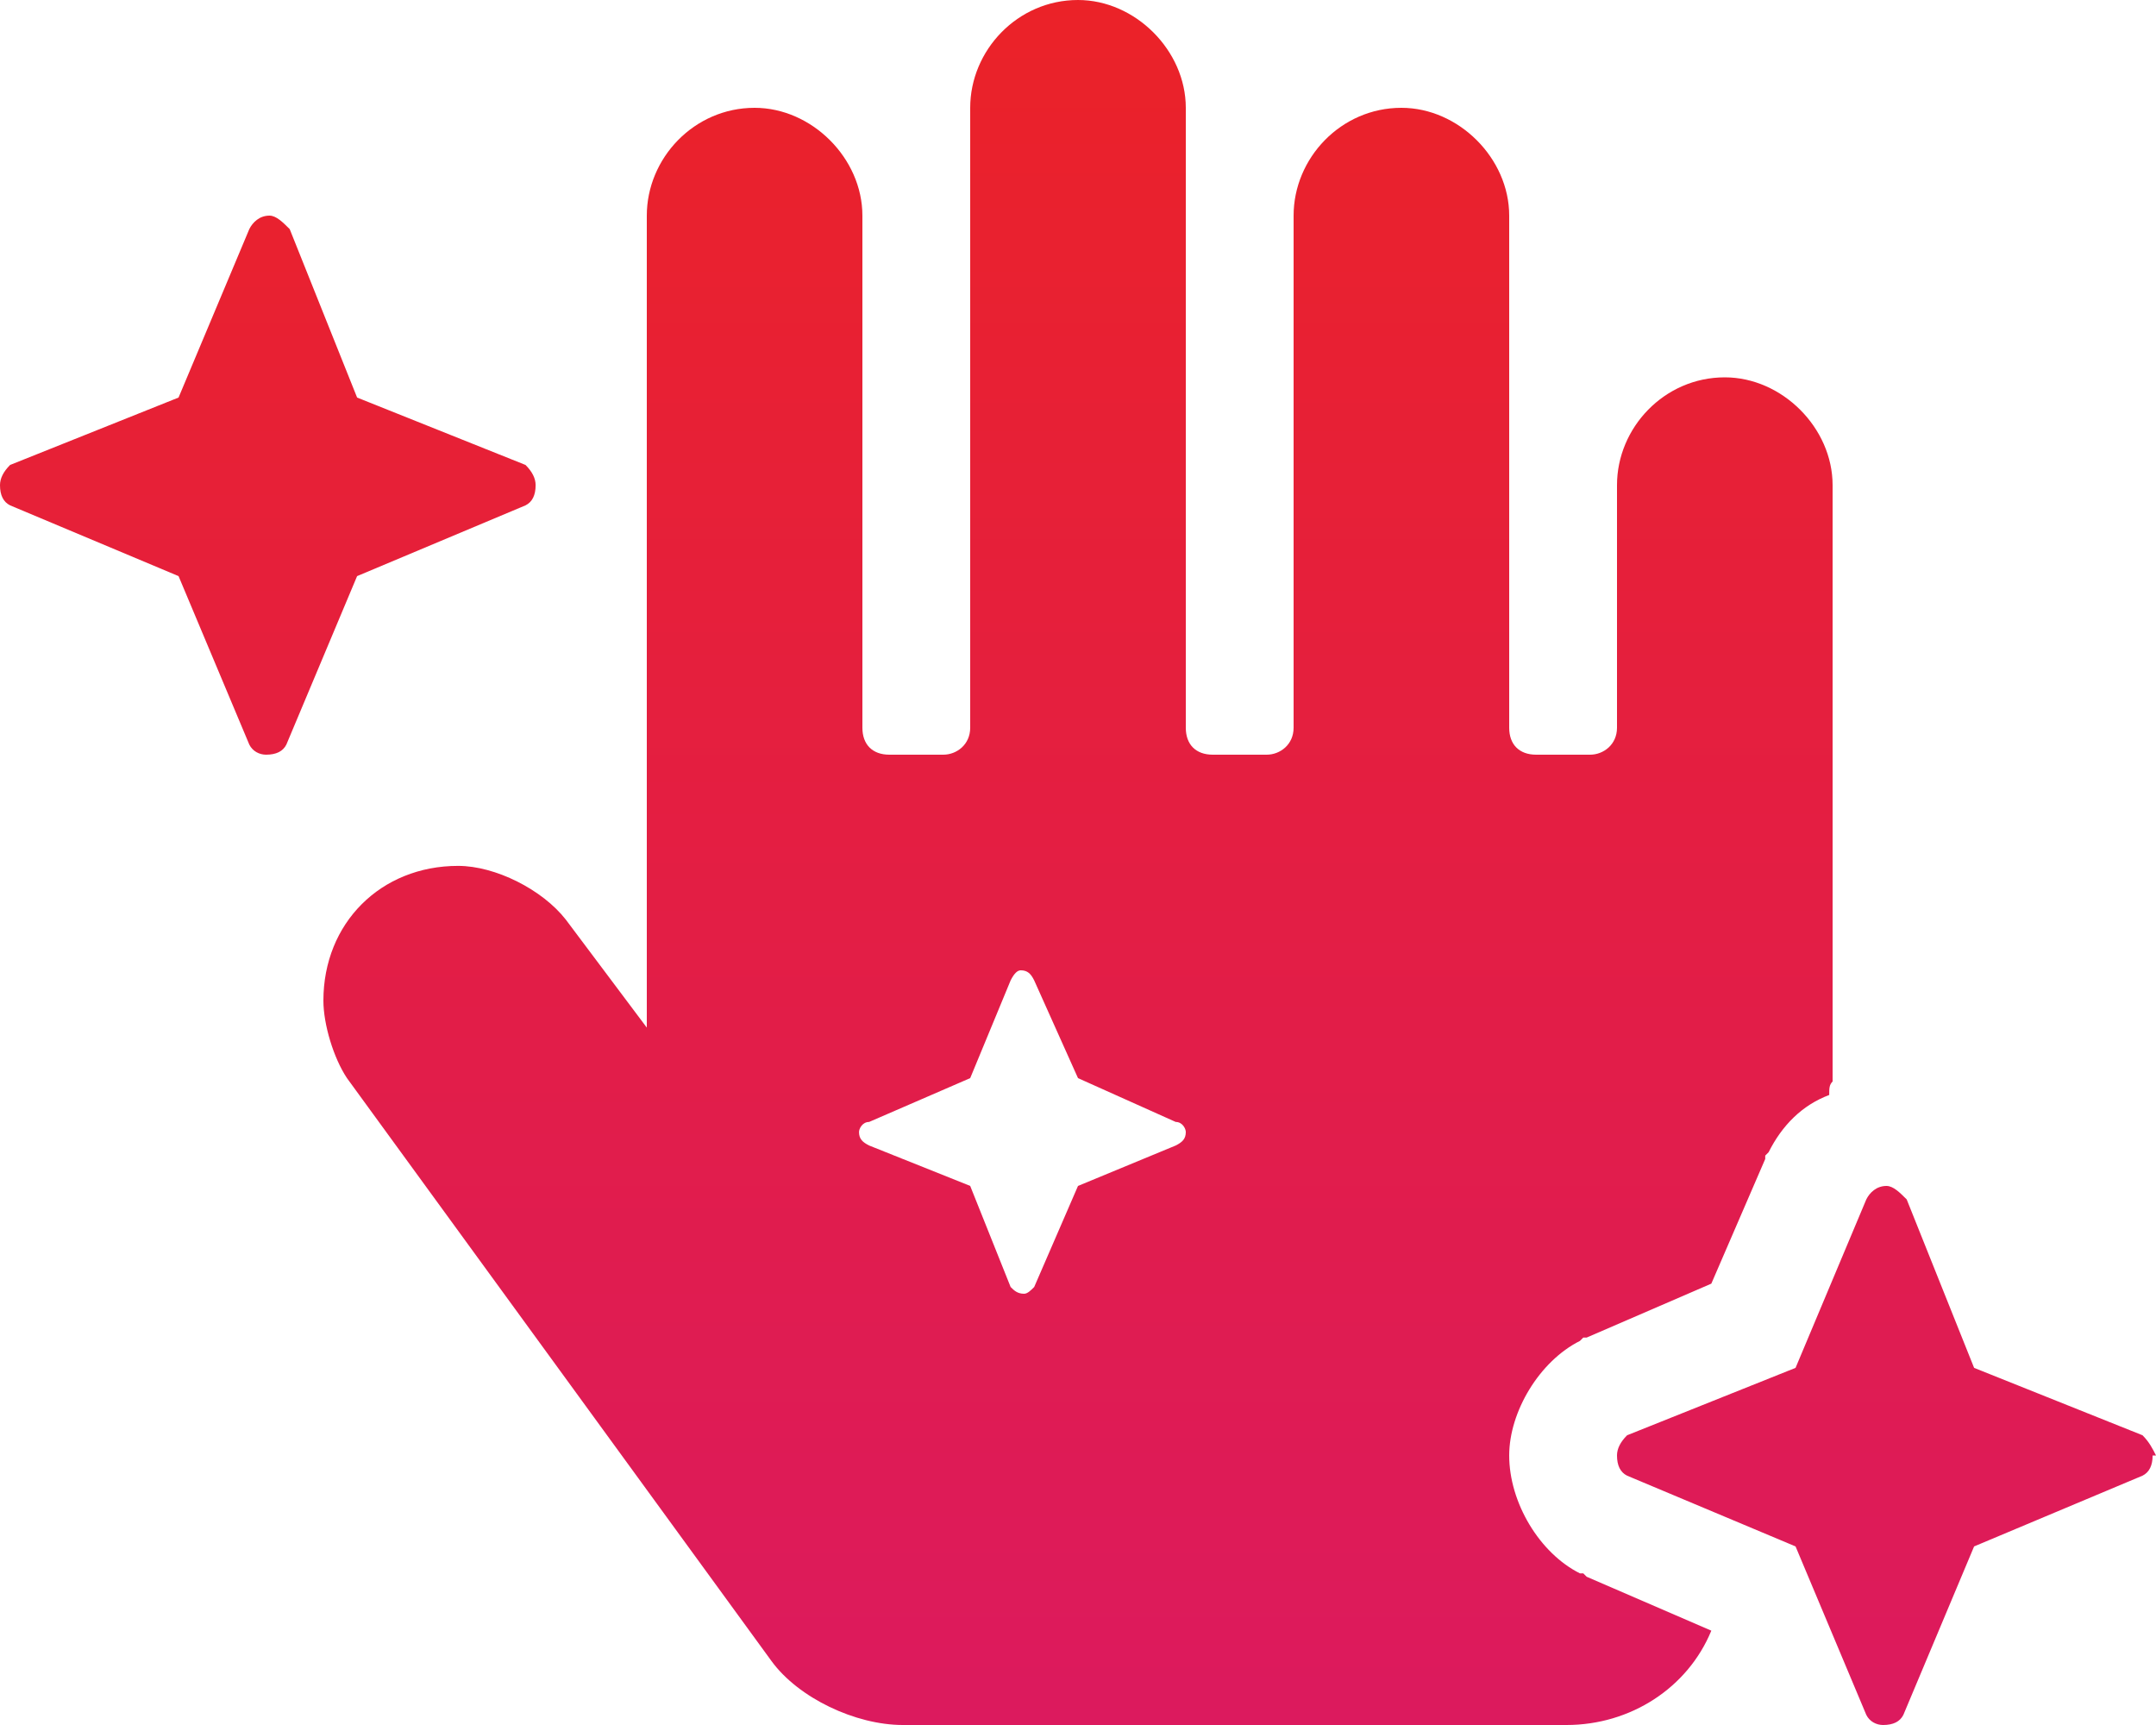
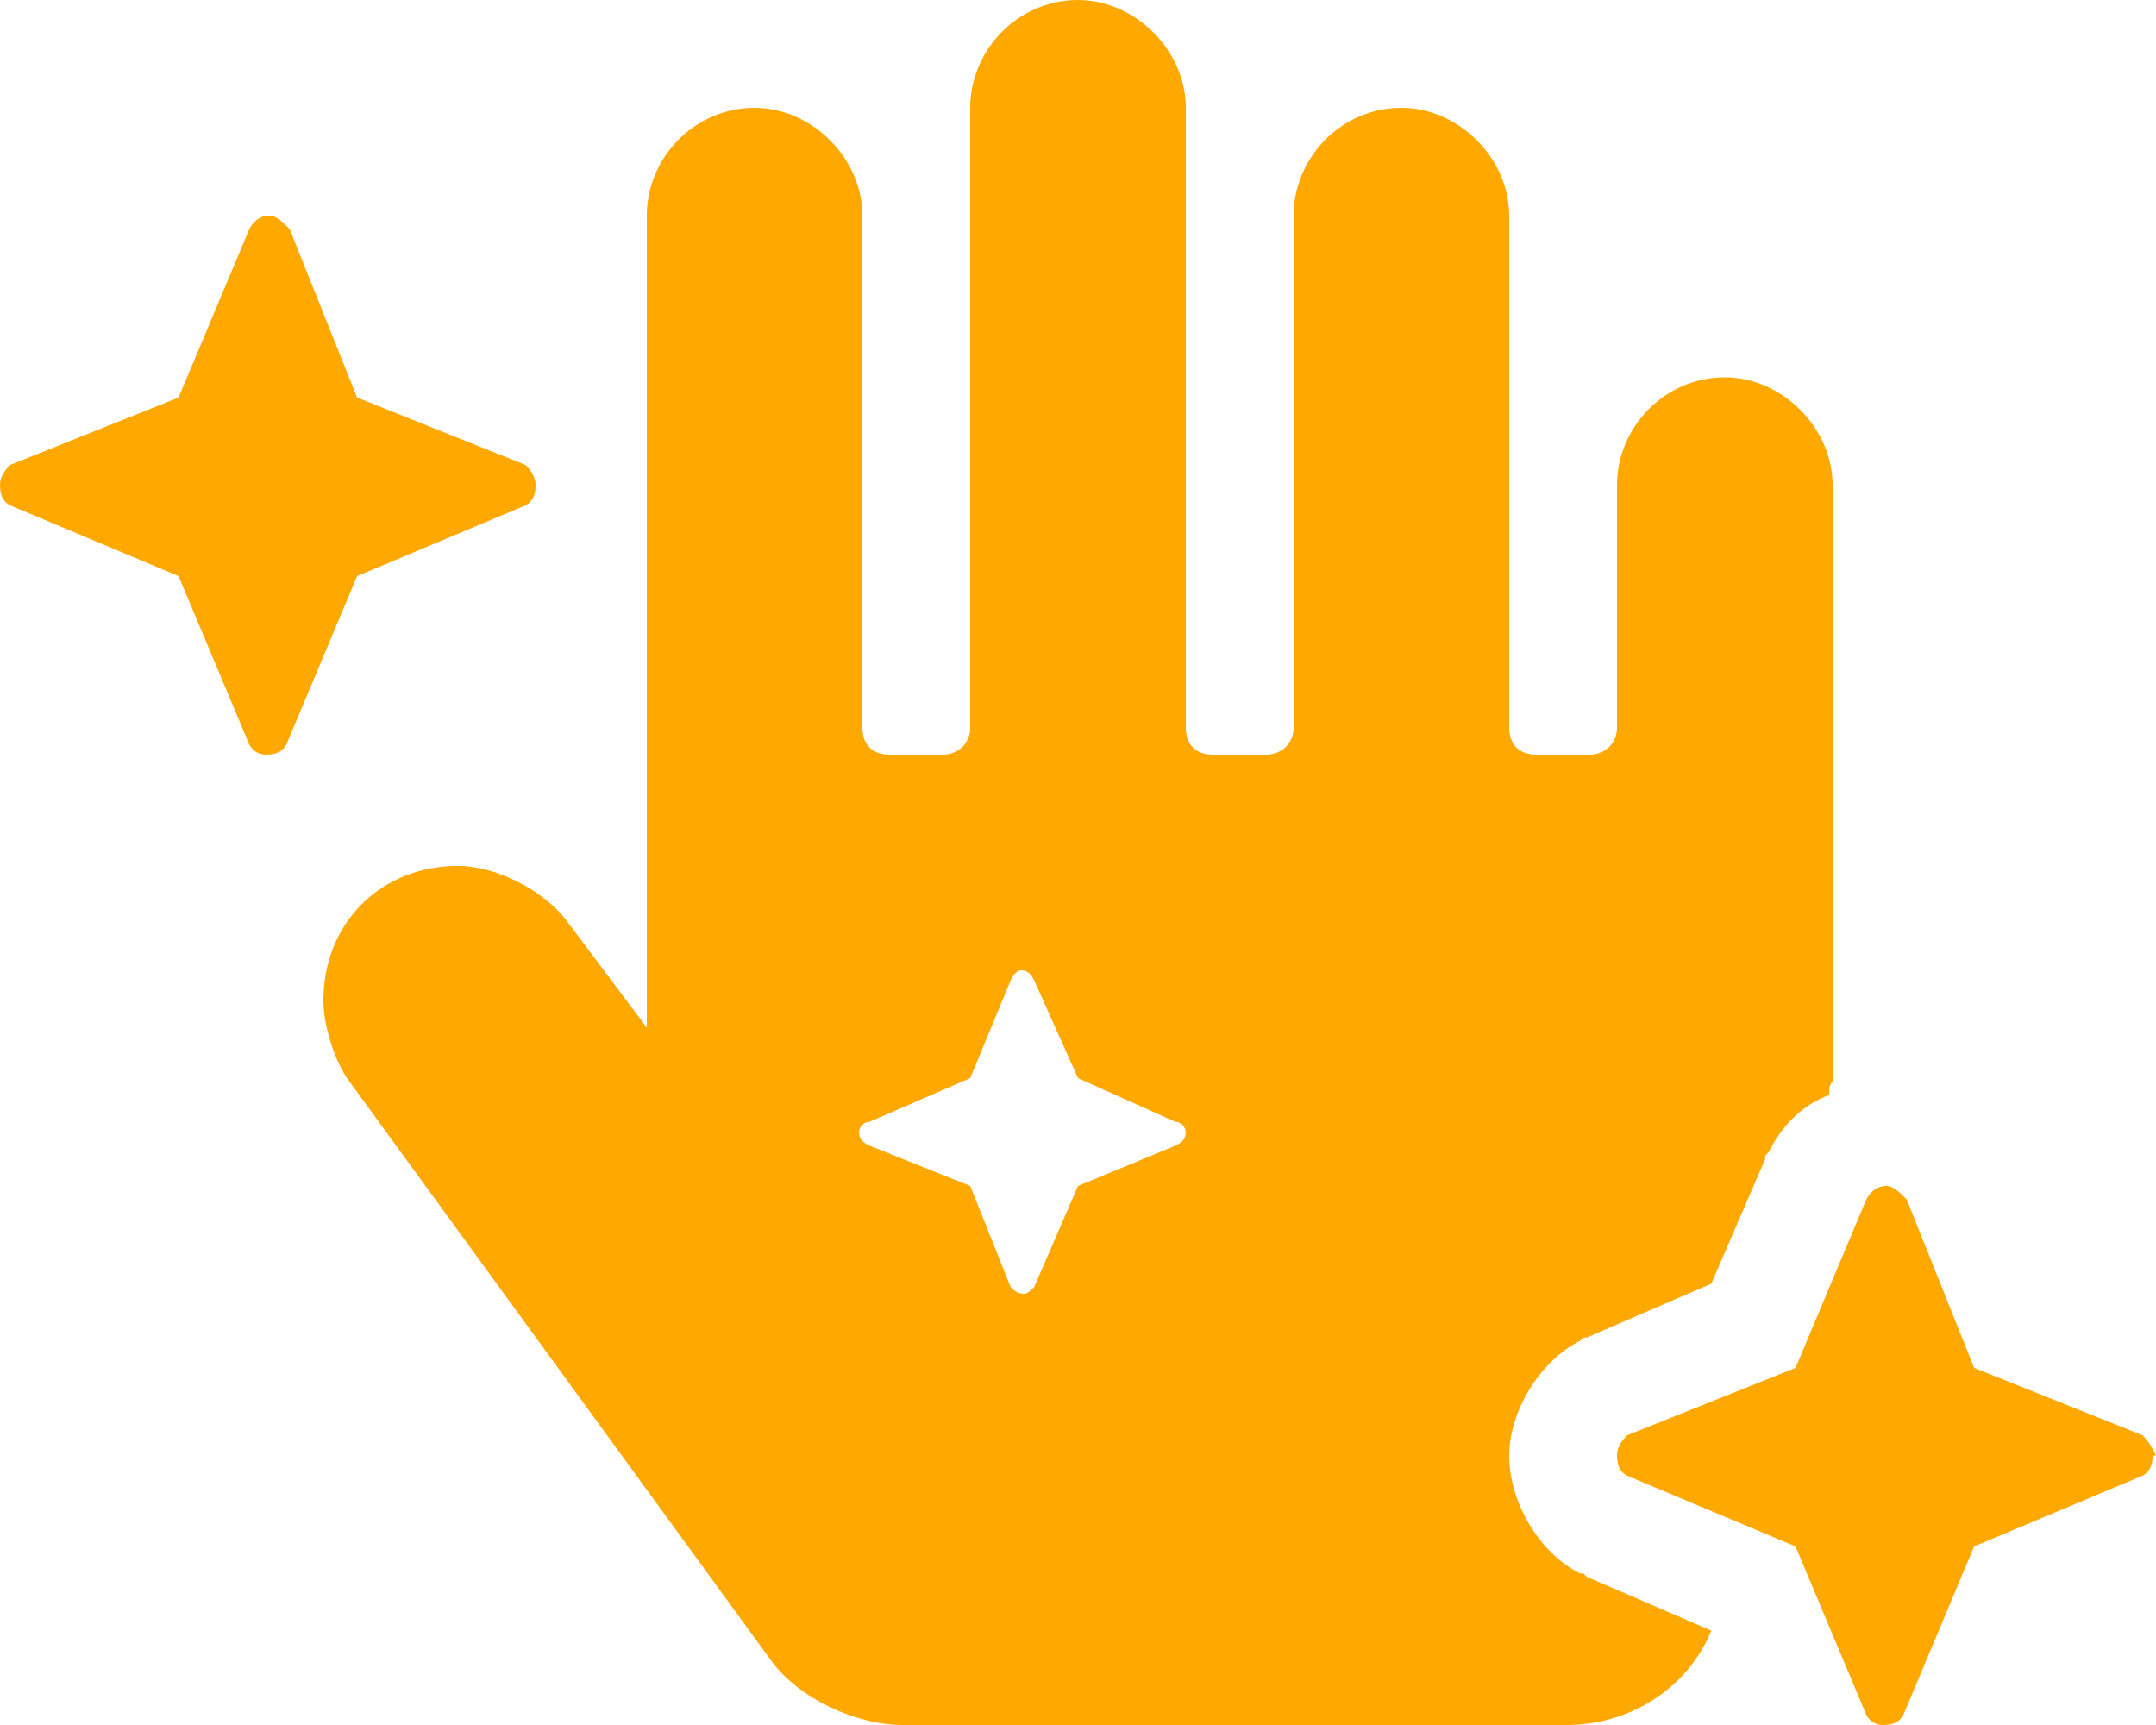
<svg xmlns="http://www.w3.org/2000/svg" width="60" height="48" viewBox="0 0 60 48" fill="none">
  <path d="M9.938 16.031L14.625 14.062C14.812 13.969 14.906 13.781 14.906 13.5C14.906 13.312 14.812 13.125 14.625 12.938L9.938 11.062L8.062 6.375C7.875 6.188 7.688 6 7.5 6C7.219 6 7.031 6.188 6.938 6.375L4.969 11.062L0.281 12.938C0.094 13.125 0 13.312 0 13.5C0 13.781 0.094 13.969 0.281 14.062L4.969 16.031L6.938 20.719C7.031 20.906 7.219 21 7.406 21C7.688 21 7.875 20.906 7.969 20.719L9.938 16.031ZM44.156 43.875L44.062 43.781H43.969C42.844 43.219 42 41.812 42 40.5C42 39.281 42.844 37.875 43.969 37.312L44.062 37.219H44.156L47.625 35.719L49.125 32.25V32.156L49.219 32.062C49.594 31.312 50.156 30.75 50.906 30.469C50.906 30.281 50.906 30.188 51 30.094V13.5C51 11.906 49.594 10.5 48 10.5C46.312 10.5 45 11.906 45 13.5V20.25C45 20.719 44.625 21 44.25 21H42.75C42.281 21 42 20.719 42 20.25V6C42 4.406 40.594 3 39 3C37.312 3 36 4.406 36 6V20.25C36 20.719 35.625 21 35.25 21H33.75C33.281 21 33 20.719 33 20.25V3C33 1.406 31.594 0 30 0C28.312 0 27 1.406 27 3V20.25C27 20.719 26.625 21 26.25 21H24.75C24.281 21 24 20.719 24 20.25V6C24 4.406 22.594 3 21 3C19.312 3 18 4.406 18 6V28.594L15.75 25.594C15.094 24.75 13.781 24.094 12.75 24.094C10.594 24.094 9 25.688 9 27.844C9 28.5 9.281 29.438 9.656 30L21.469 46.219C22.219 47.25 23.812 48 25.125 48H43.594C45.375 48 46.969 46.969 47.625 45.375L44.156 43.875ZM32.719 31.875L30 33L28.781 35.812C28.688 35.906 28.594 36 28.5 36C28.312 36 28.219 35.906 28.125 35.812L27 33L24.188 31.875C24 31.781 23.906 31.688 23.906 31.5C23.906 31.406 24 31.219 24.188 31.219L27 30L28.125 27.281C28.219 27.094 28.312 27 28.406 27C28.594 27 28.688 27.094 28.781 27.281L30 30L32.719 31.219C32.906 31.219 33 31.406 33 31.5C33 31.688 32.906 31.781 32.719 31.875ZM60 40.5C59.906 40.312 59.812 40.125 59.625 39.938L54.938 38.062L53.062 33.375C52.875 33.188 52.688 33 52.5 33C52.219 33 52.031 33.188 51.938 33.375L49.969 38.062L45.281 39.938C45.094 40.125 45 40.312 45 40.5C45 40.781 45.094 40.969 45.281 41.062L49.969 43.031L51.938 47.719C52.031 47.906 52.219 48 52.406 48C52.688 48 52.875 47.906 52.969 47.719L54.938 43.031L59.625 41.062C59.812 40.969 59.906 40.781 59.906 40.5H60Z" fill="url(#paint0_linear)" />
  <defs>
    <linearGradient id="paint0_linear" x1="30" y1="0" x2="30" y2="48" gradientUnits="userSpaceOnUse">
-       <stop stop-color="#EB2228" />
-       <stop offset="1" stop-color="#DC1A5E" />
+       <stop stop-color="#ffa800" />
+       <stop offset="1" stop-color="#ffa800" />
    </linearGradient>
  </defs>
</svg>
